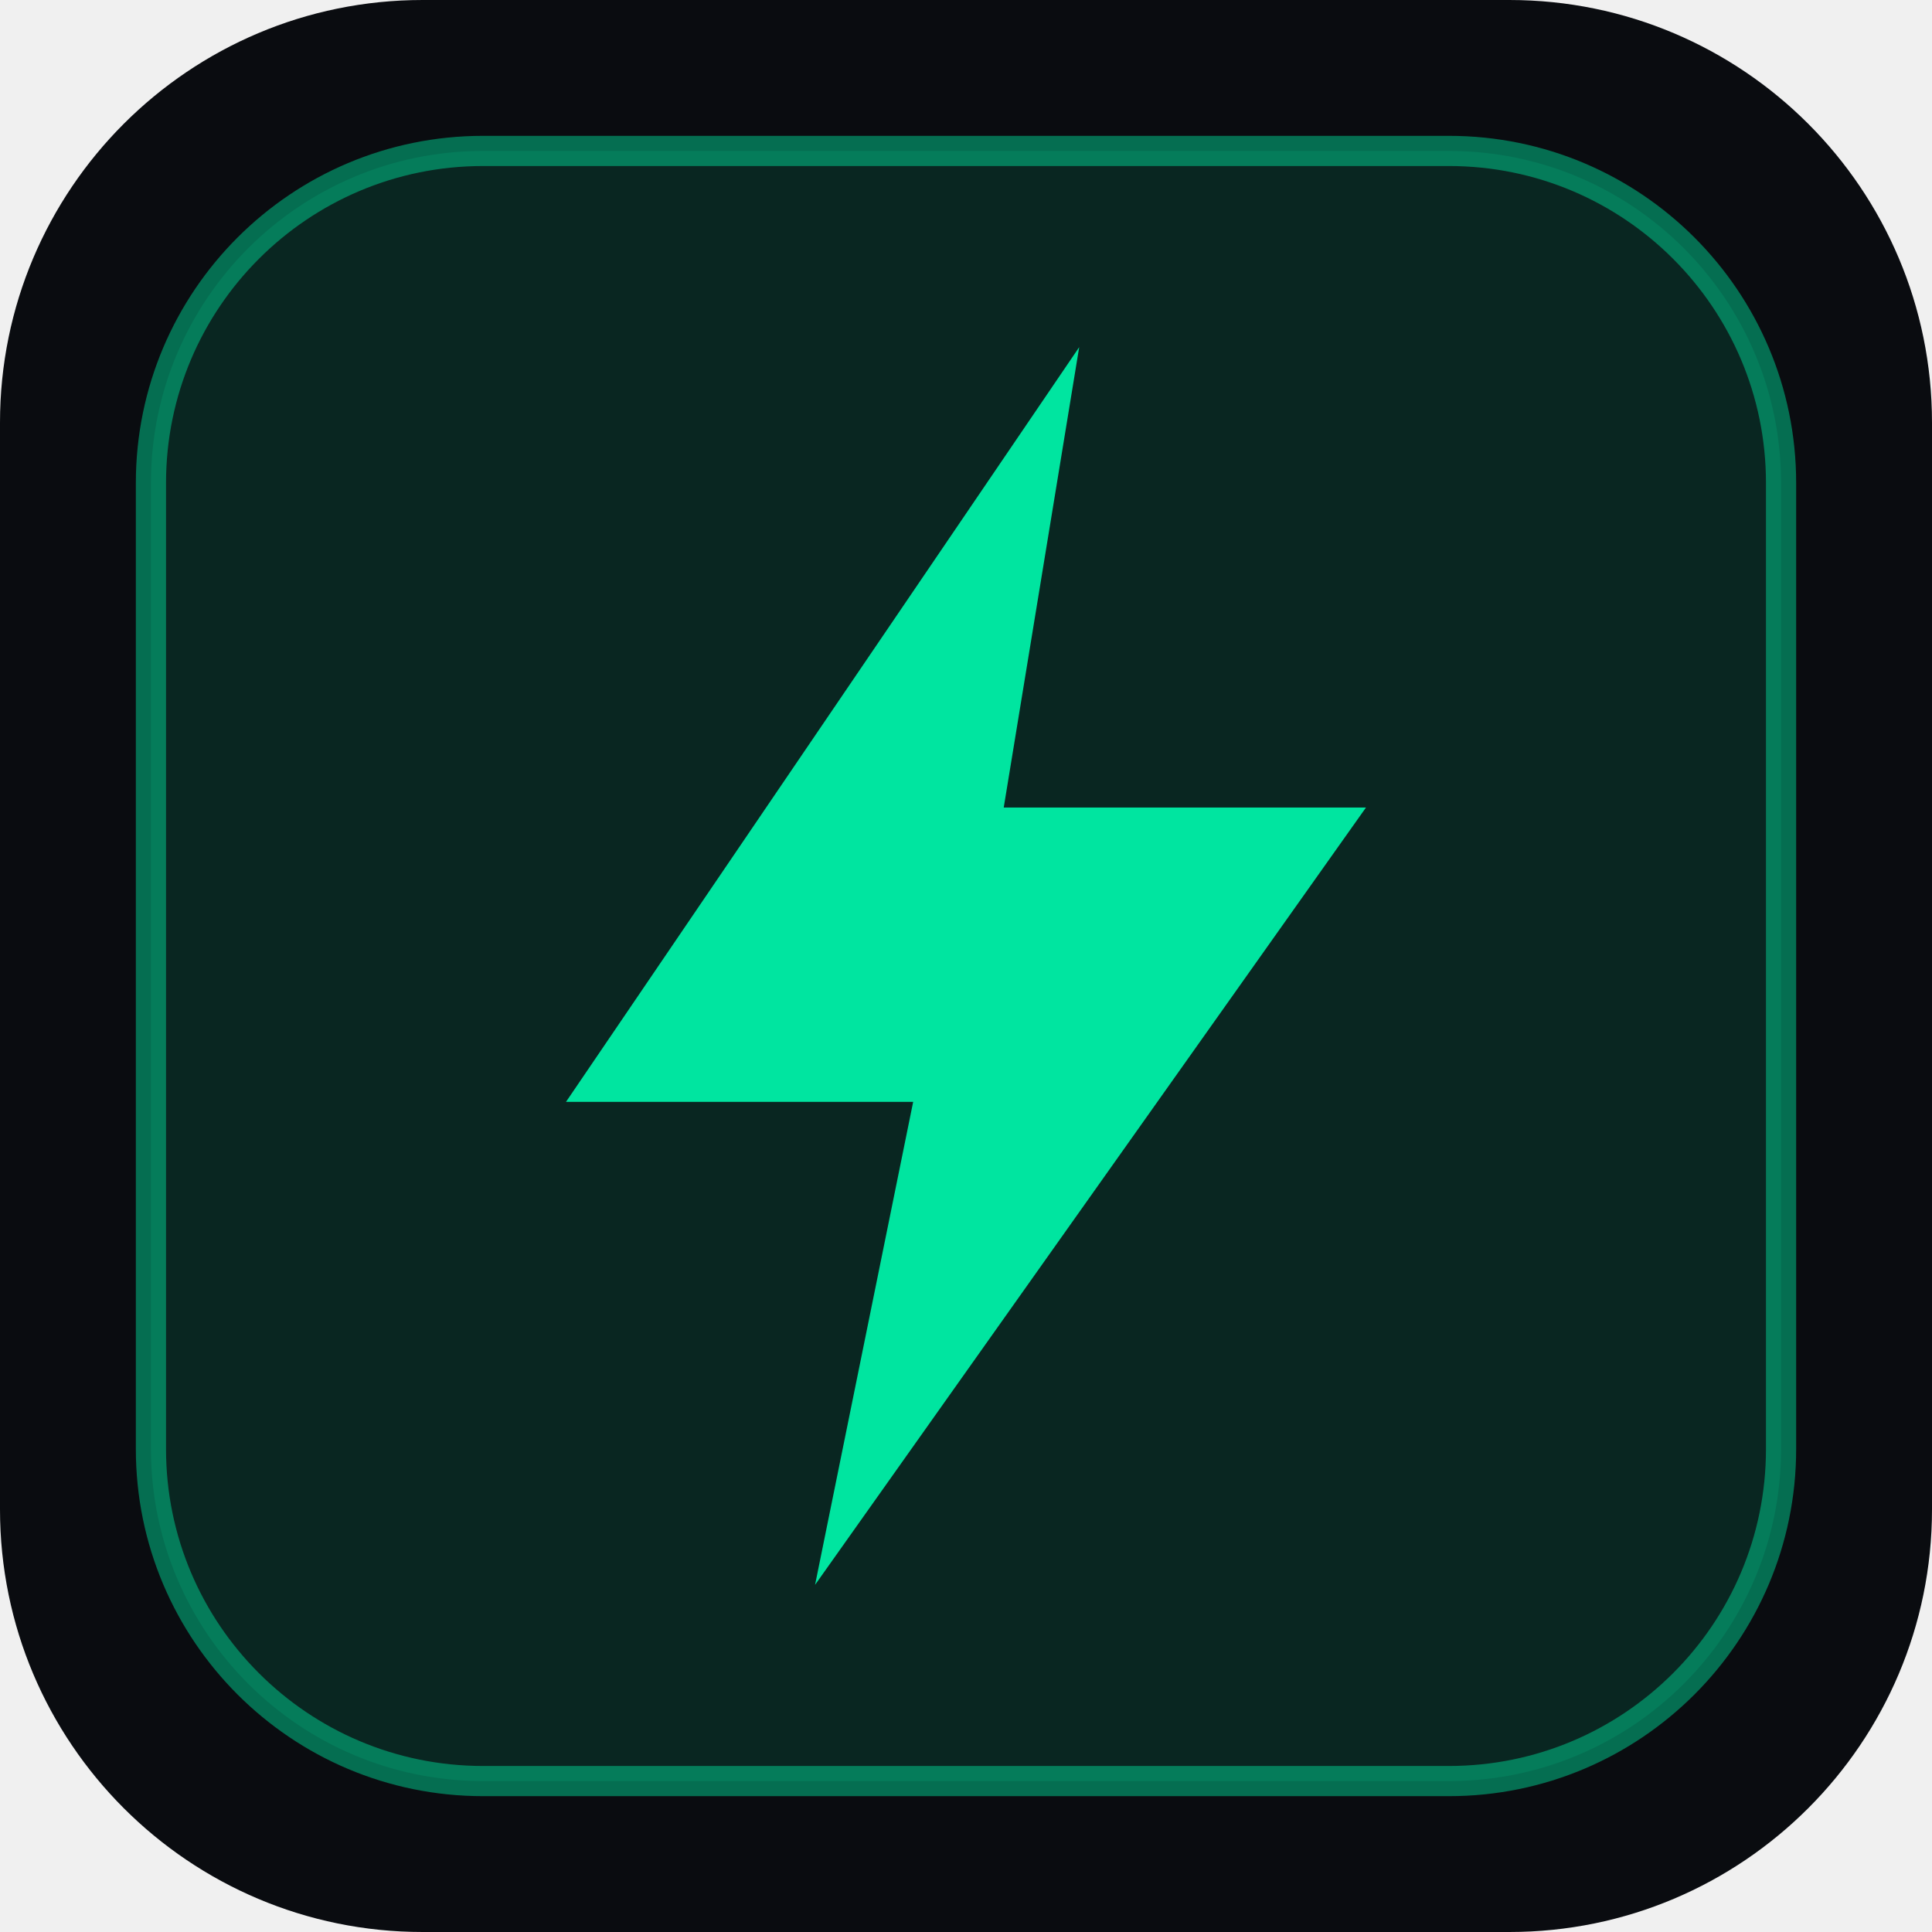
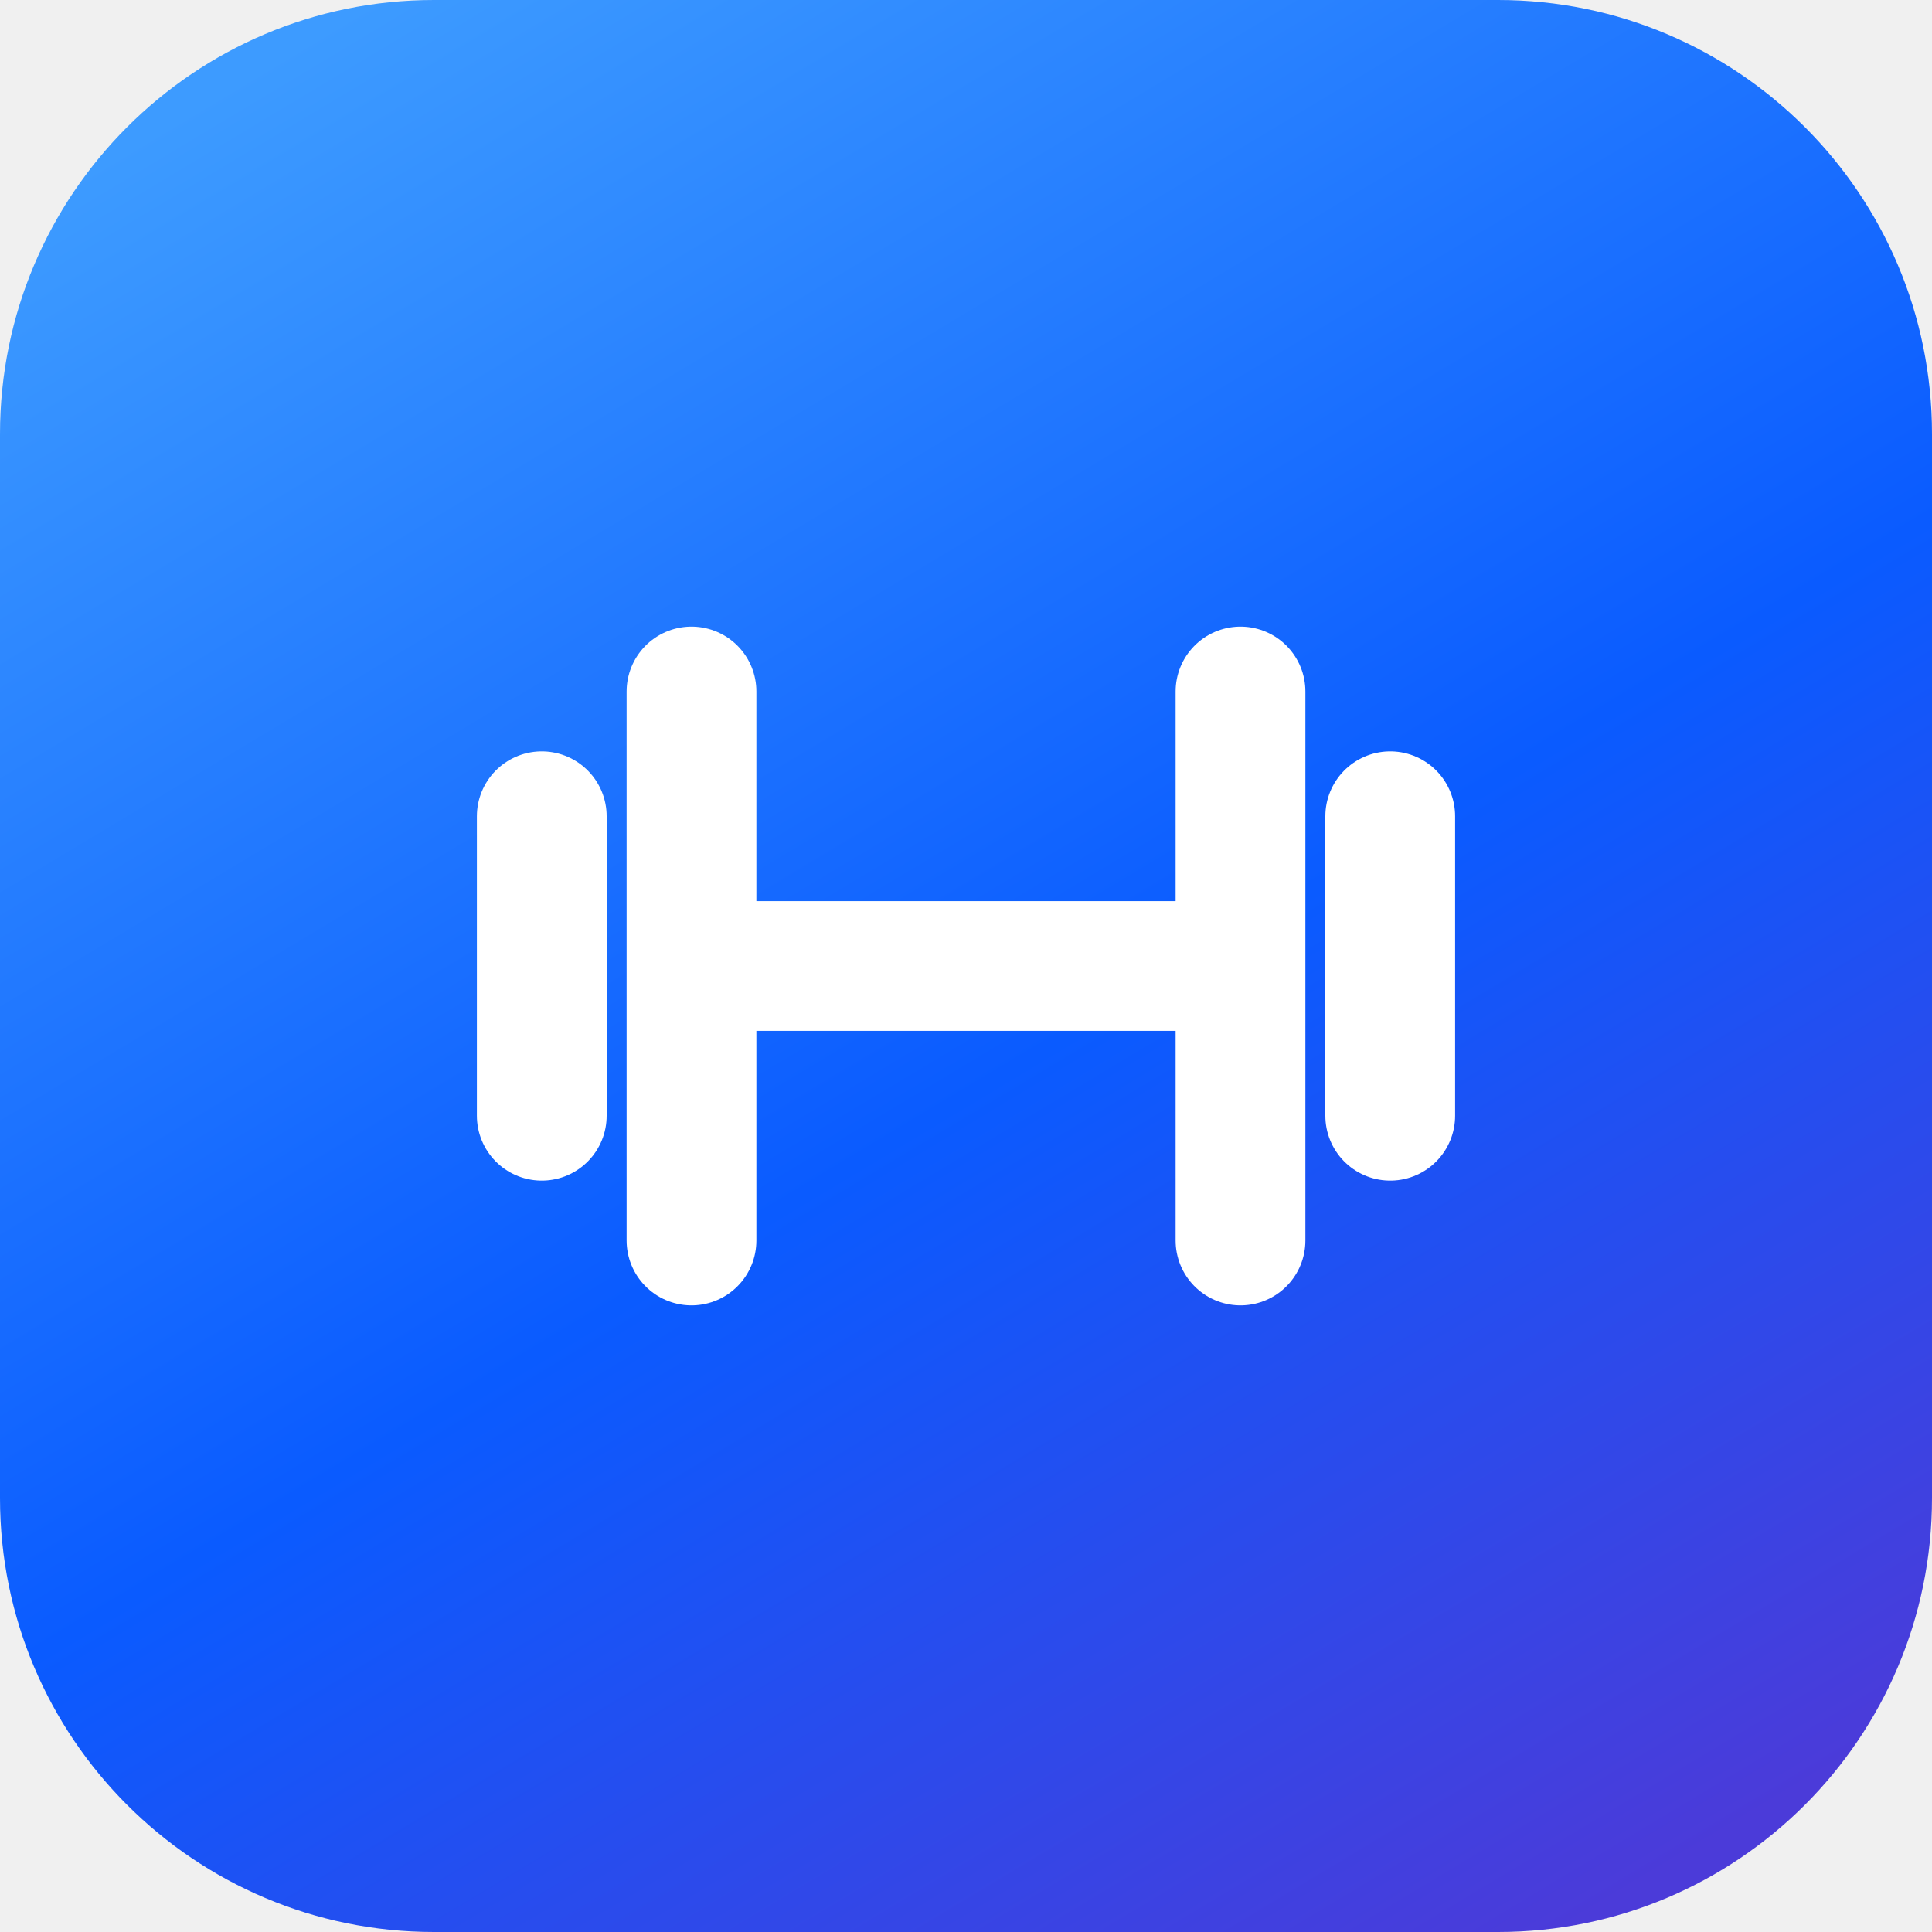
<svg xmlns="http://www.w3.org/2000/svg" viewBox="0 0 512 512">
-   <rect width="512" height="512" rx="112" fill="#0A0C10" />
-   <rect x="40" y="40" width="432" height="432" rx="88" fill="#00E5A0" fill-opacity=".12" stroke="#00E5A0" stroke-opacity=".45" stroke-width="8" />
-   <path d="M286 92 150 292h92l-26 128 146-206h-96z" fill="#00E5A0" />
+   <defs>
+     <linearGradient id="g" x1="0.2" y1="0" x2="0.8" y2="1">
+       <stop offset="0" stop-color="#3D9BFF" />
+       <stop offset=".55" stop-color="#0A5BFF" />
+       <stop offset="1" stop-color="#4B3BD9" />
+     </linearGradient>
+   </defs>
+   <rect width="512" height="512" rx="115" fill="url(#g)" />
+   <g transform="translate(97.28 97.28) scale(13.22667)" fill="none" stroke="#fff" stroke-width="2.6" stroke-linecap="round">
+     <path d="M6.5 6.5v11M17.5 6.5v11M3.5 9v6M20.5 9v6M6.5 12h11" />
+   </g>
</svg>
